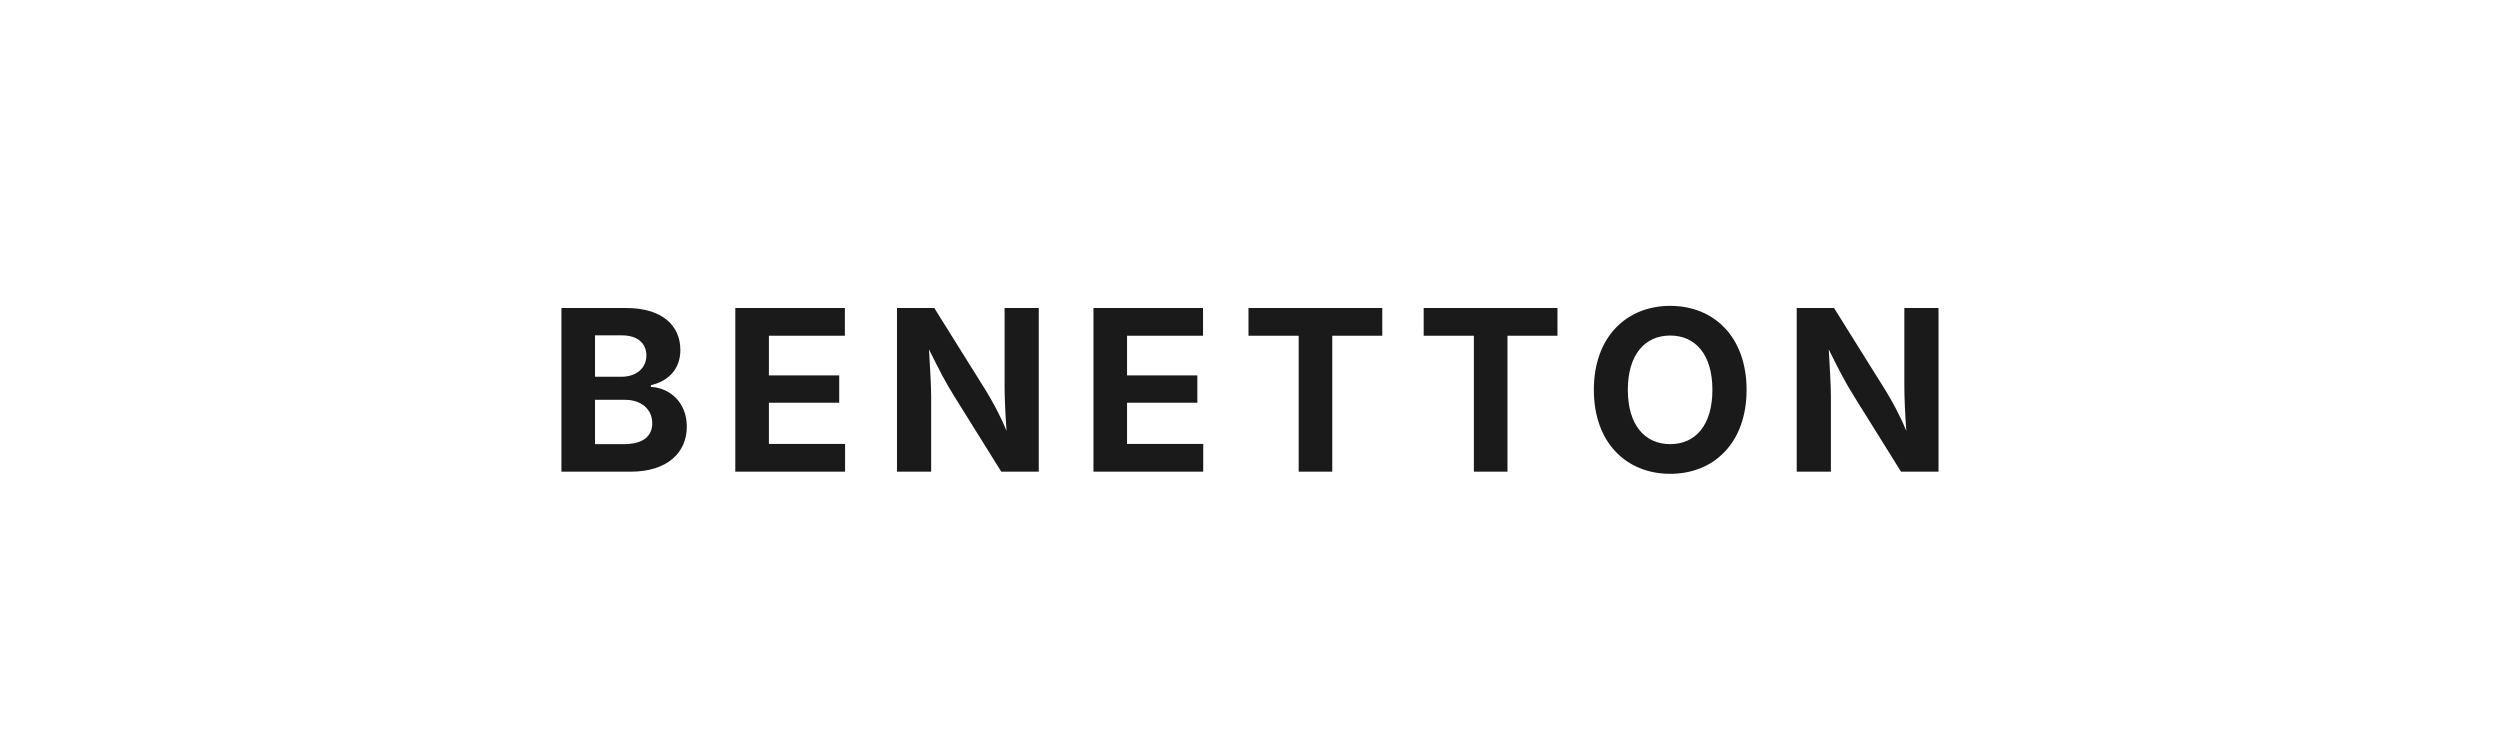
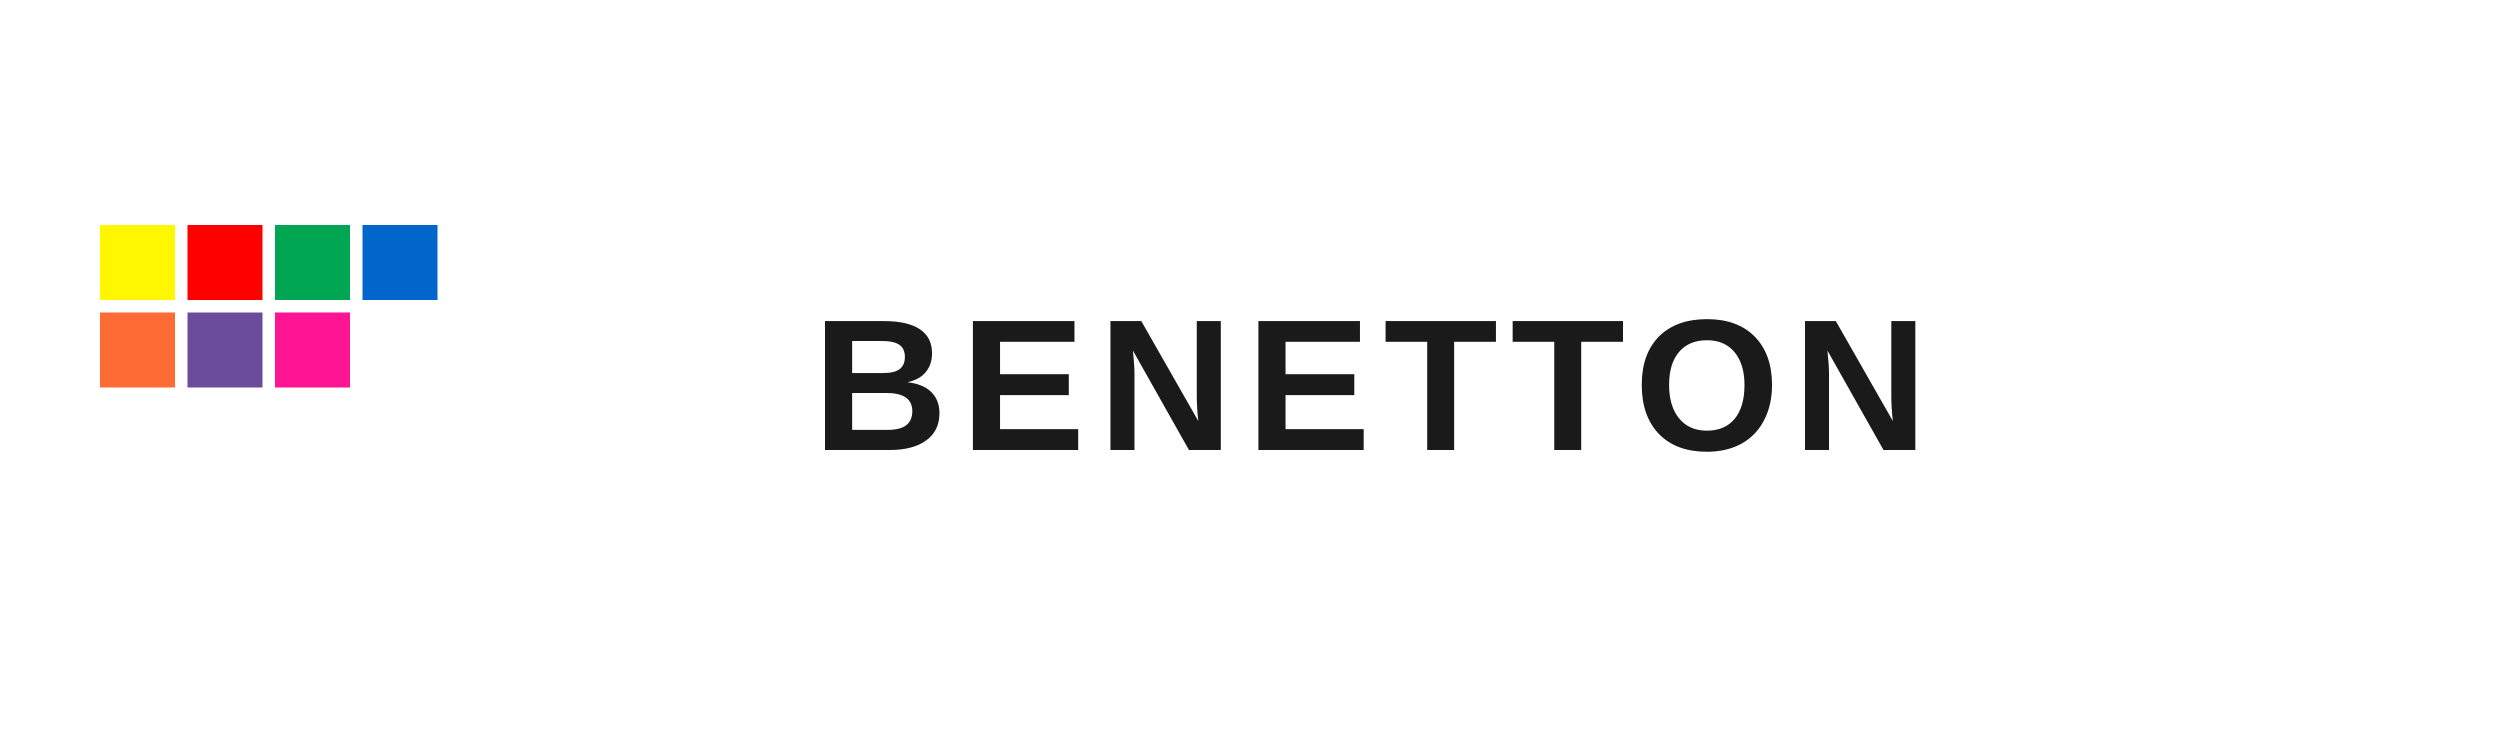
<svg xmlns="http://www.w3.org/2000/svg" viewBox="0 0 200 60" width="200" height="60">
-   <text x="100" y="31" font-family="Inter, Arial, Helvetica, sans-serif" font-size="18" font-weight="700" fill="#1a1a1a" text-anchor="middle" dominant-baseline="middle" letter-spacing="2" style="">BENETTON</text>
+   <defs>
+     <style>
+       .benetton-text { font-family: Arial, sans-serif; font-size: 15px; font-weight: 700; fill: #1a1a1a; letter-spacing: 1px; }
+     </style>
+   </defs>
+   <g>
+     <rect x="8" y="18" width="6" height="6" fill="#FFF700" />
+     <rect x="15" y="18" width="6" height="6" fill="#FF0000" />
+     <rect x="22" y="18" width="6" height="6" fill="#00A651" />
+     <rect x="29" y="18" width="6" height="6" fill="#0066CC" />
+     <rect x="8" y="25" width="6" height="6" fill="#FF6B35" />
+     <rect x="15" y="25" width="6" height="6" fill="#6B4C9A" />
+     <rect x="22" y="25" width="6" height="6" fill="#FF1493" />
+   </g>
+   <text x="65" y="36" class="benetton-text">BENETTON</text>
</svg>
